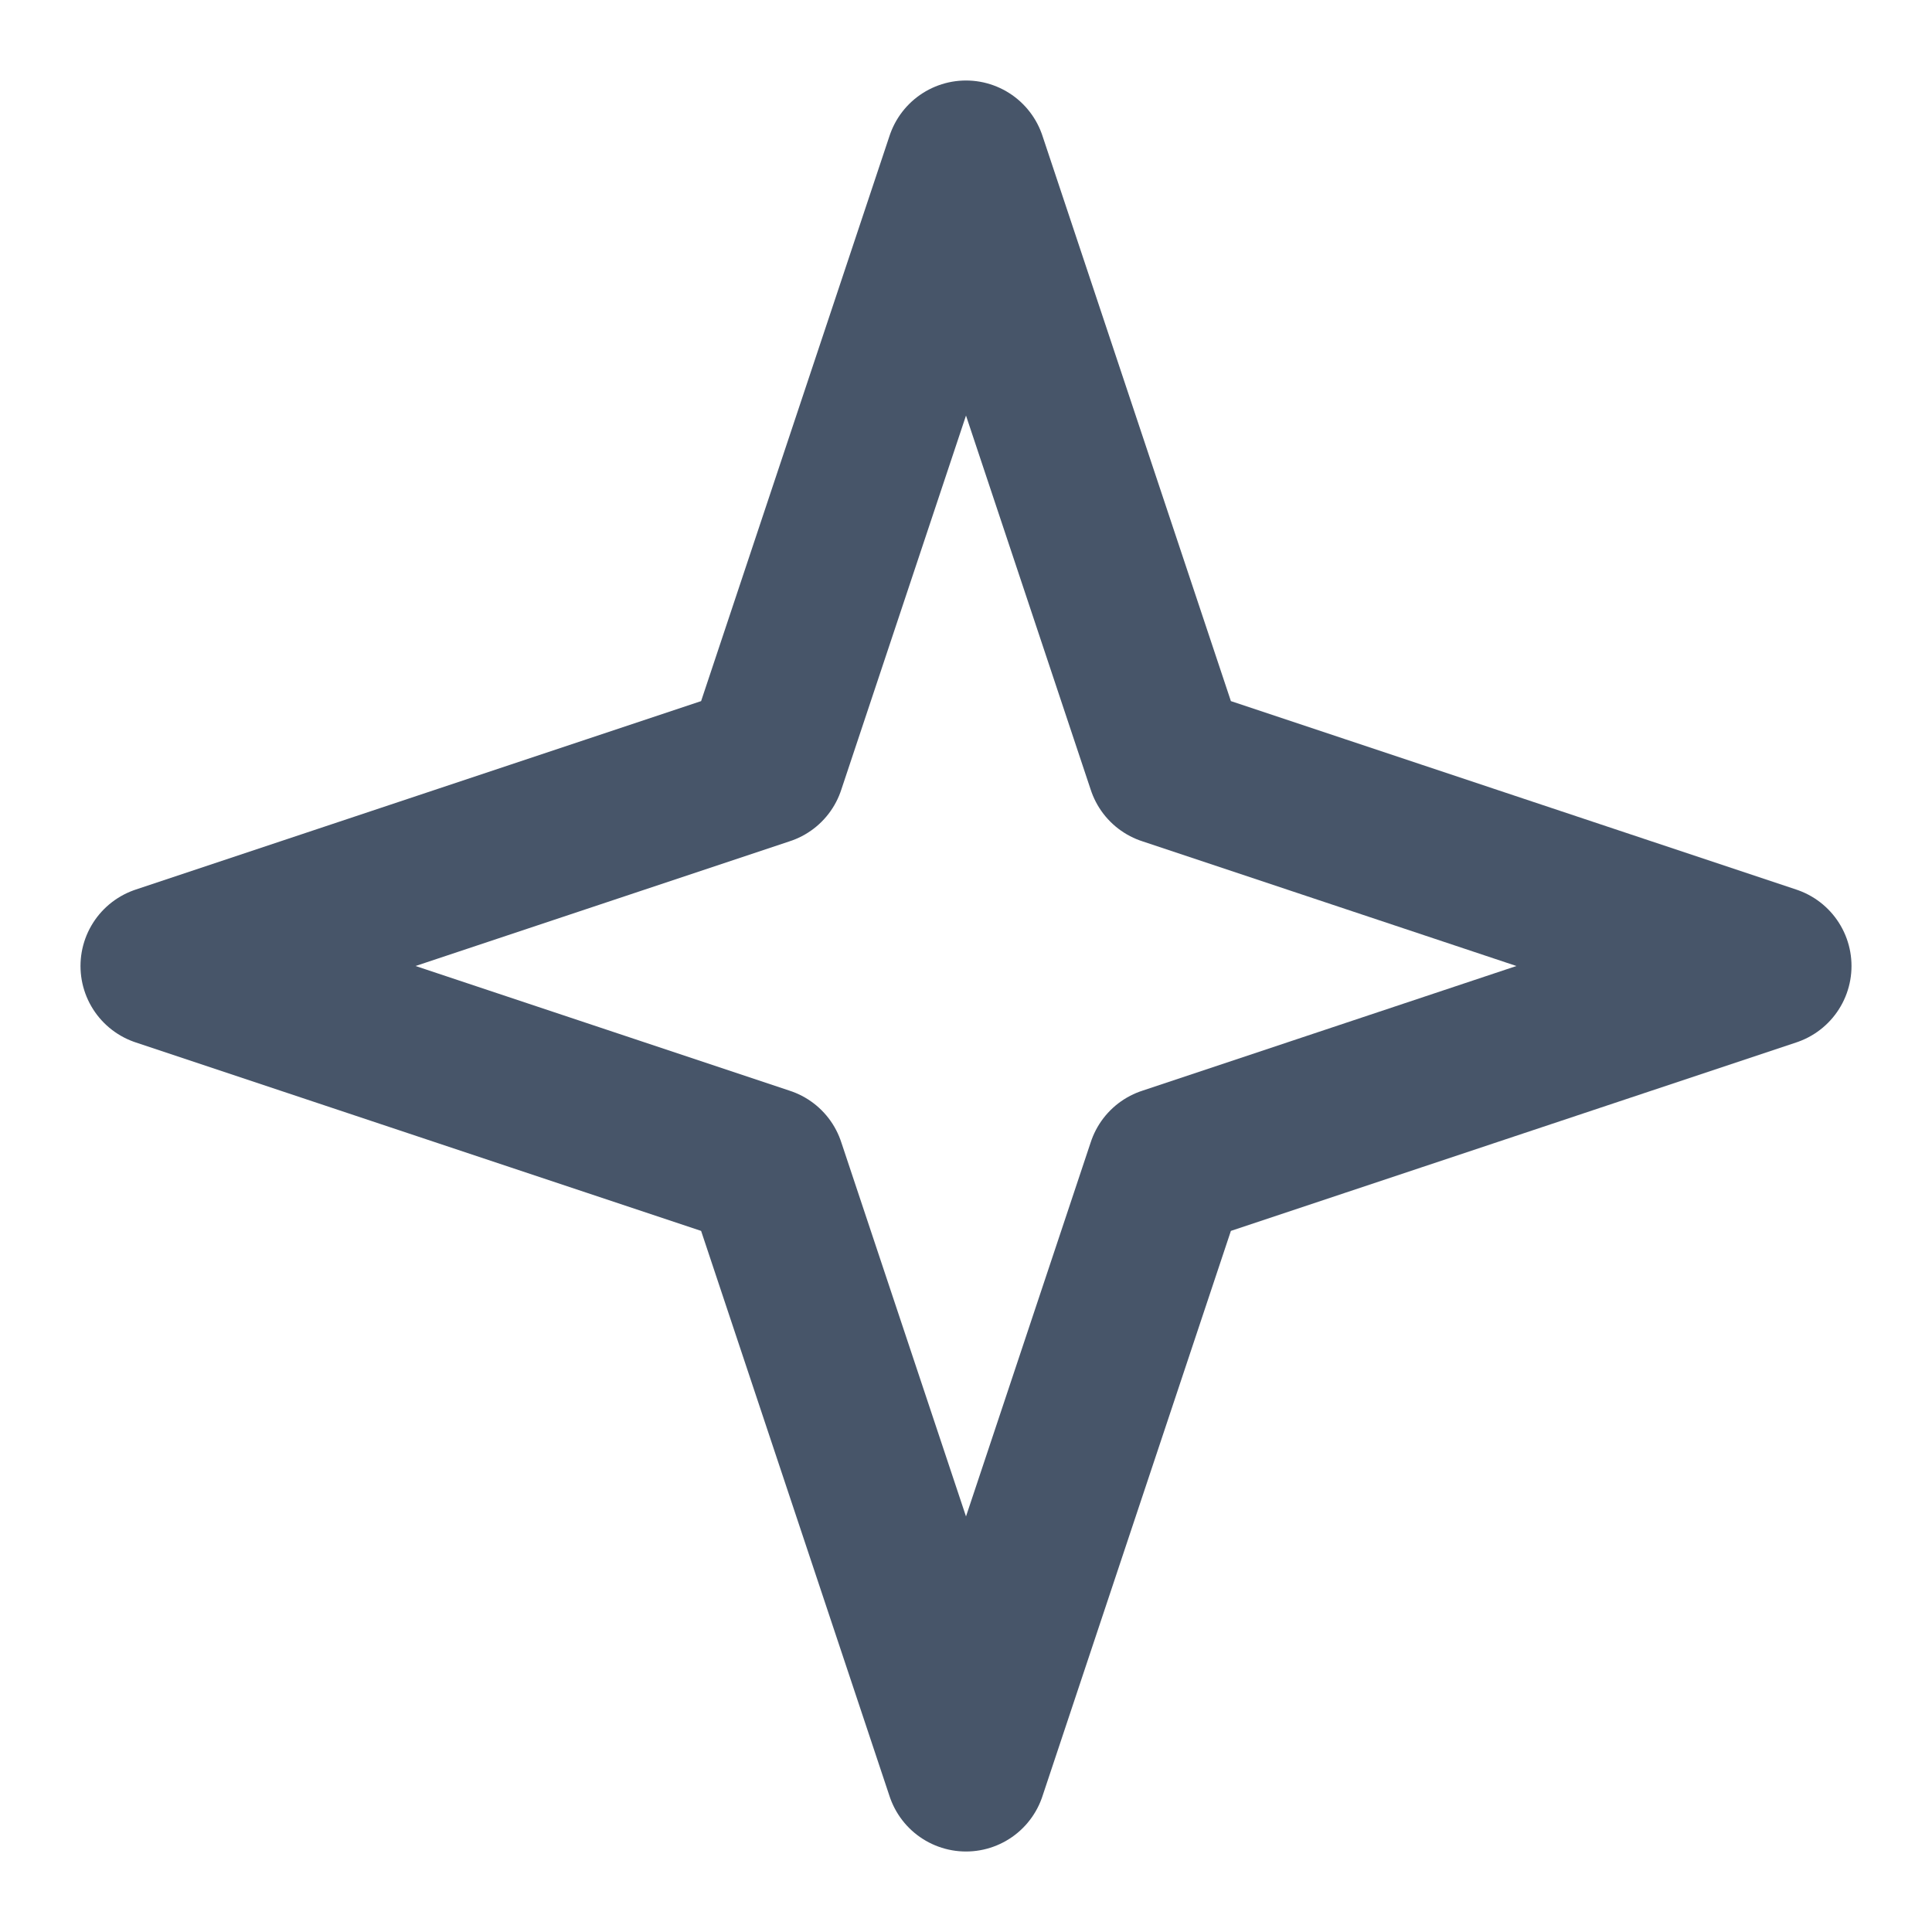
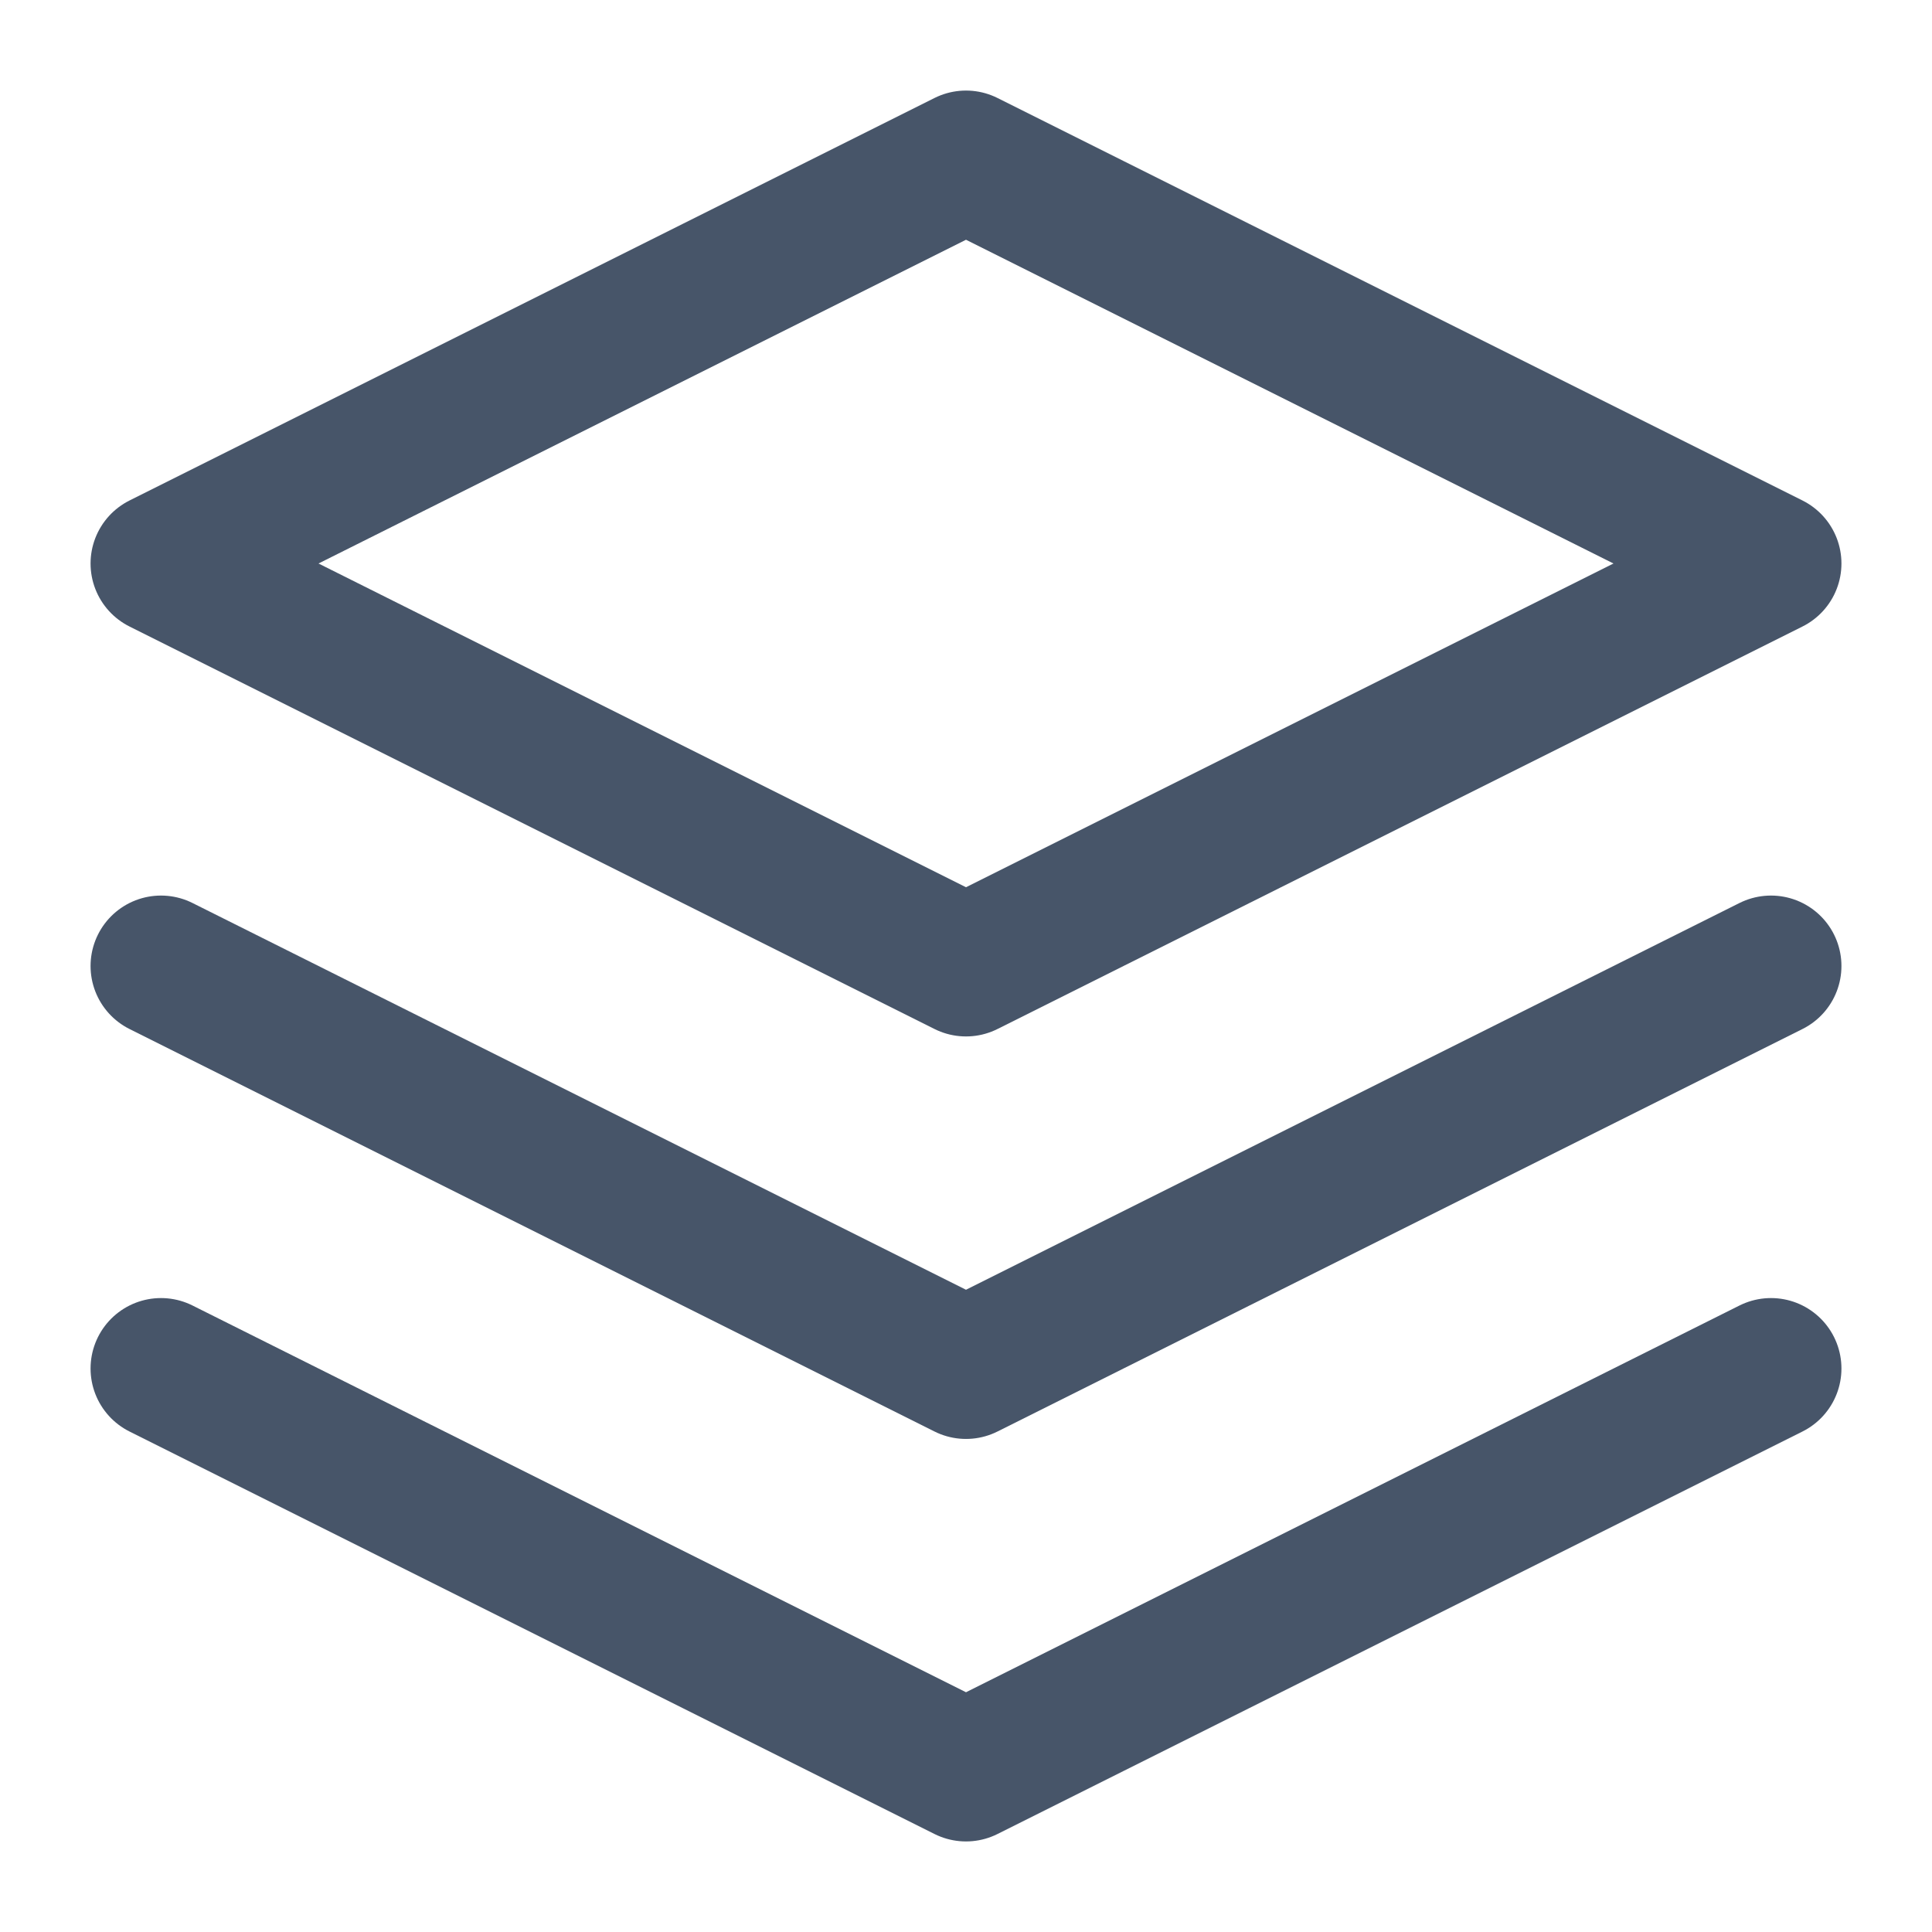
- <svg xmlns="http://www.w3.org/2000/svg" width="20" height="20" viewBox="0 0 24 24" fill="none" stroke="#475569" stroke-width="2" stroke-linecap="round" stroke-linejoin="round">
-   <path d="M12 2L14.5 9.5L22 12L14.5 14.5L12 22L9.5 14.5L2 12L9.5 9.5L12 2Z" />
+ <svg xmlns="http://www.w3.org/2000/svg" width="18" height="18" viewBox="0 0 24 24" fill="none" stroke="#475569" stroke-width="1.75" stroke-linecap="round" stroke-linejoin="round">
+   <path d="M12 2L2 7l10 5 10-5-10-5z" />
+   <path d="M2 17l10 5 10-5" />
+   <path d="M2 12l10 5 10-5" />
</svg>
